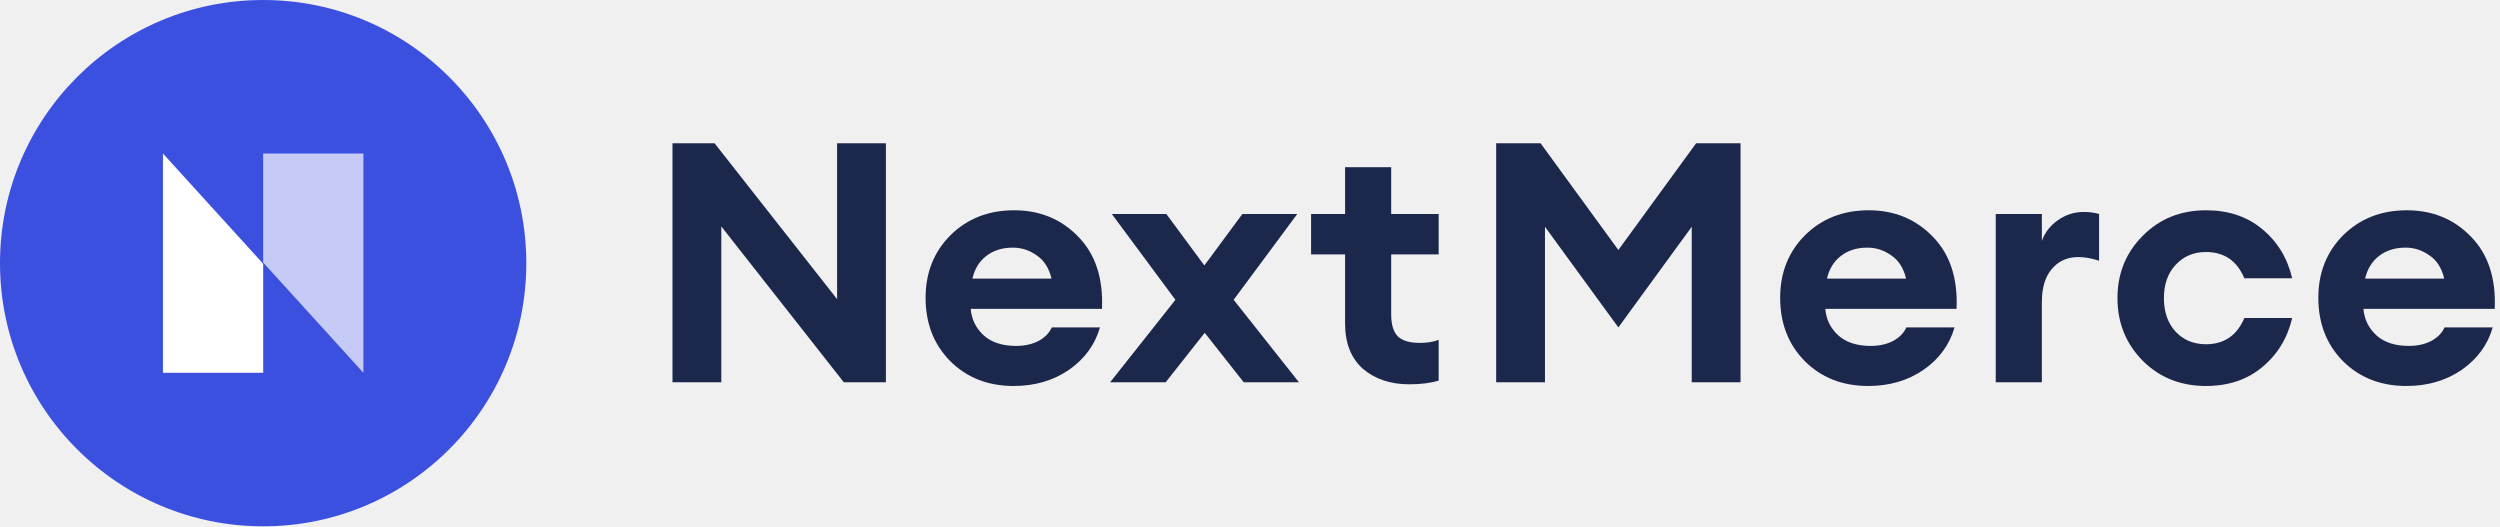
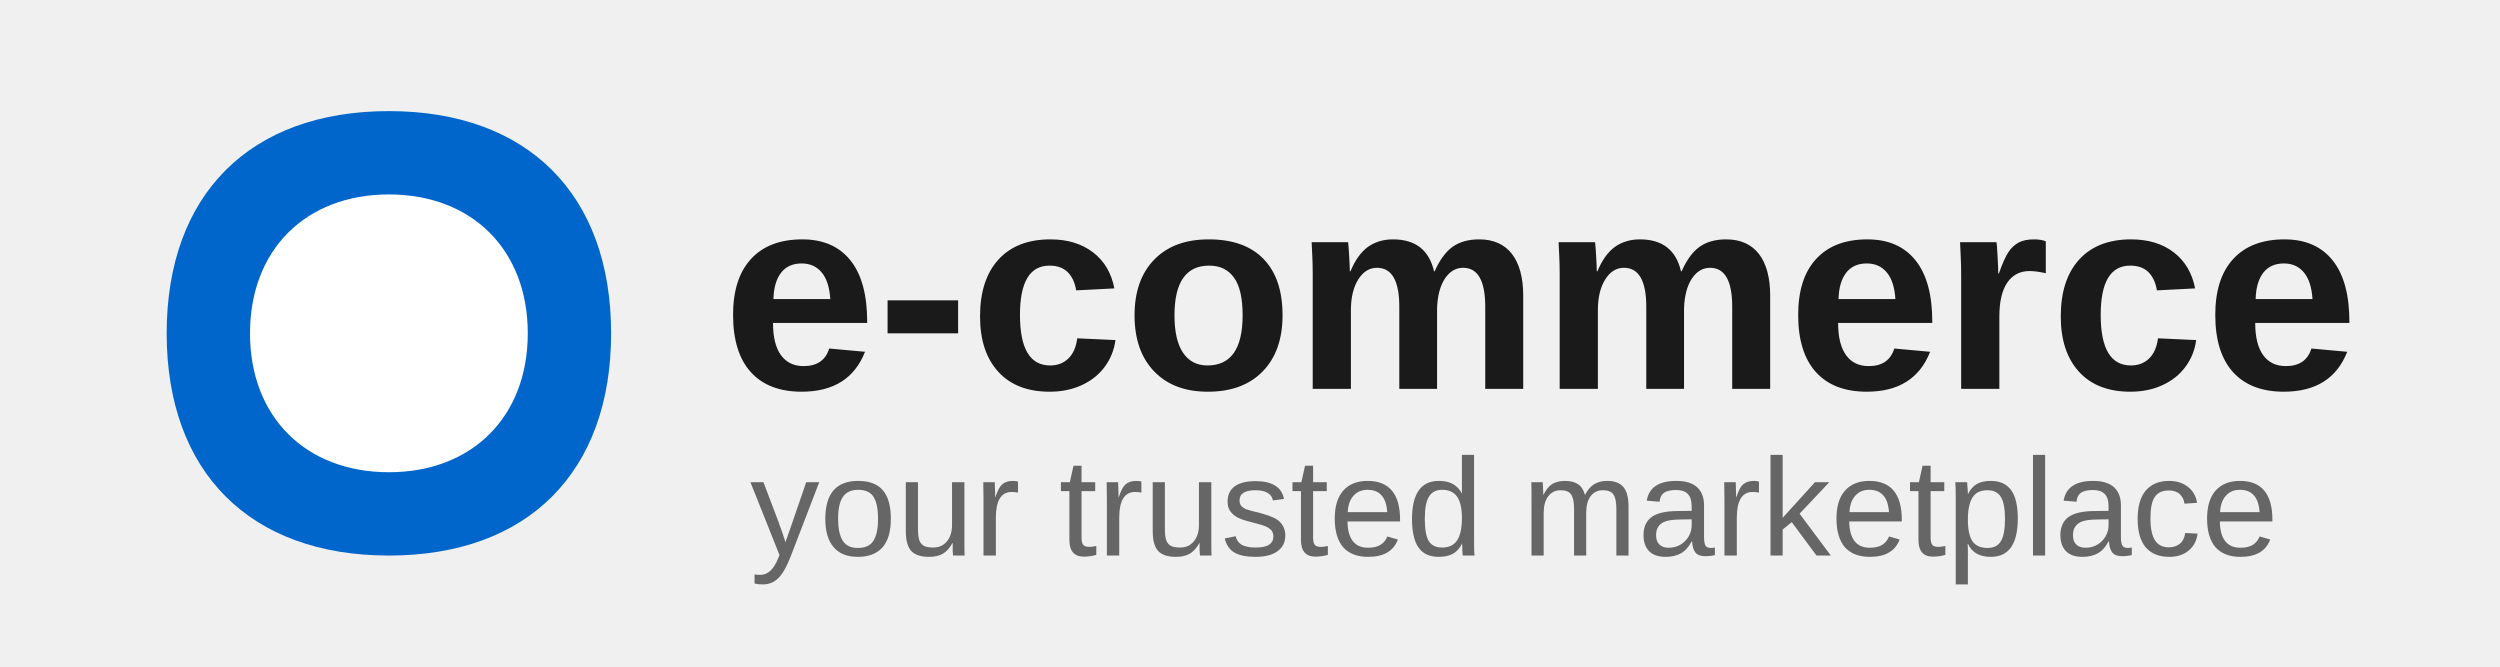
- <svg xmlns="http://www.w3.org/2000/svg" width="171" height="36" viewBox="0 0 171 36" fill="none">
-   <path d="M60.596 26.148H57.718L49.337 15.488V26.148H45.998V9.801H48.877L57.257 20.461V9.801H60.596V26.148Z" fill="#1C274C" />
-   <path d="M69.343 26.401C67.578 26.401 66.127 25.833 64.992 24.697C63.871 23.561 63.311 22.118 63.311 20.369C63.311 18.649 63.879 17.222 65.015 16.086C66.166 14.95 67.616 14.383 69.366 14.383C71.131 14.383 72.597 14.989 73.764 16.201C74.93 17.399 75.467 19.041 75.375 21.128H66.396C66.457 21.85 66.757 22.456 67.294 22.947C67.831 23.423 68.568 23.661 69.504 23.661C70.072 23.661 70.571 23.553 71.001 23.339C71.446 23.108 71.76 22.794 71.945 22.395H75.237C74.899 23.577 74.193 24.544 73.119 25.296C72.044 26.032 70.786 26.401 69.343 26.401ZM69.274 16.938C68.553 16.938 67.946 17.13 67.455 17.514C66.979 17.882 66.665 18.396 66.511 19.056H71.922C71.753 18.335 71.415 17.805 70.909 17.468C70.418 17.115 69.873 16.938 69.274 16.938Z" fill="#1C274C" />
-   <path d="M85.072 26.148L82.401 22.763L79.731 26.148H75.932L80.398 20.507L76.047 14.636H79.777L82.378 18.158L84.98 14.636H88.733L84.381 20.507L88.848 26.148H85.072Z" fill="#1C274C" />
-   <path d="M96.401 26.286C95.111 26.286 94.052 25.933 93.224 25.227C92.41 24.505 92.003 23.469 92.003 22.118V17.399H89.678V14.636H92.003V11.435H95.157V14.636H98.404V17.399H95.157V21.497C95.157 22.203 95.311 22.709 95.618 23.016C95.925 23.308 96.424 23.454 97.115 23.454C97.606 23.454 98.035 23.385 98.404 23.247V26.032C97.851 26.201 97.183 26.286 96.401 26.286Z" fill="#1C274C" />
-   <path d="M102.338 9.801H105.377L110.695 17.099L116.014 9.801H119.053V26.148H115.714V15.511L110.695 22.395L105.676 15.511V26.148H102.338V9.801Z" fill="#1C274C" />
-   <path d="M127.796 26.401C126.03 26.401 124.58 25.833 123.444 24.697C122.324 23.561 121.763 22.118 121.763 20.369C121.763 18.649 122.331 17.222 123.467 16.086C124.618 14.95 126.069 14.383 127.819 14.383C129.584 14.383 131.05 14.989 132.216 16.201C133.383 17.399 133.92 19.041 133.828 21.128H124.849C124.91 21.85 125.209 22.456 125.746 22.947C126.284 23.423 127.02 23.661 127.957 23.661C128.525 23.661 129.023 23.553 129.453 23.339C129.898 23.108 130.213 22.794 130.397 22.395H133.69C133.352 23.577 132.646 24.544 131.571 25.296C130.497 26.032 129.238 26.401 127.796 26.401ZM127.727 16.938C127.005 16.938 126.399 17.13 125.908 17.514C125.432 17.882 125.117 18.396 124.964 19.056H130.374C130.205 18.335 129.868 17.805 129.361 17.468C128.87 17.115 128.325 16.938 127.727 16.938Z" fill="#1C274C" />
-   <path d="M136.509 26.148V14.636H139.663V16.478C139.863 15.91 140.224 15.442 140.745 15.073C141.283 14.69 141.874 14.498 142.518 14.498C142.917 14.498 143.27 14.544 143.577 14.636V17.836C143.071 17.667 142.595 17.583 142.15 17.583C141.398 17.583 140.792 17.859 140.331 18.412C139.886 18.949 139.663 19.693 139.663 20.645V26.148H136.509Z" fill="#1C274C" />
-   <path d="M150.89 26.401C149.156 26.401 147.713 25.825 146.562 24.674C145.411 23.508 144.835 22.08 144.835 20.392C144.835 18.703 145.411 17.283 146.562 16.132C147.713 14.966 149.156 14.383 150.89 14.383C152.425 14.383 153.707 14.812 154.735 15.672C155.779 16.531 156.462 17.652 156.784 19.033H153.515C153.008 17.836 152.133 17.237 150.89 17.237C150.046 17.237 149.355 17.529 148.818 18.112C148.281 18.68 148.012 19.44 148.012 20.392C148.012 21.343 148.281 22.111 148.818 22.694C149.355 23.262 150.046 23.546 150.89 23.546C152.133 23.546 153.008 22.947 153.515 21.75H156.784C156.462 23.131 155.779 24.252 154.735 25.111C153.707 25.971 152.425 26.401 150.89 26.401Z" fill="#1C274C" />
-   <path d="M164.606 26.401C162.841 26.401 161.391 25.833 160.255 24.697C159.134 23.561 158.574 22.118 158.574 20.369C158.574 18.649 159.142 17.222 160.278 16.086C161.429 14.95 162.88 14.383 164.629 14.383C166.394 14.383 167.86 14.989 169.027 16.201C170.193 17.399 170.731 19.041 170.638 21.128H161.659C161.721 21.85 162.02 22.456 162.557 22.947C163.094 23.423 163.831 23.661 164.767 23.661C165.335 23.661 165.834 23.553 166.264 23.339C166.709 23.108 167.024 22.794 167.208 22.395H170.5C170.163 23.577 169.457 24.544 168.382 25.296C167.308 26.032 166.049 26.401 164.606 26.401ZM164.537 16.938C163.816 16.938 163.21 17.13 162.718 17.514C162.243 17.882 161.928 18.396 161.774 19.056H167.185C167.016 18.335 166.678 17.805 166.172 17.468C165.681 17.115 165.136 16.938 164.537 16.938Z" fill="#1C274C" />
-   <circle cx="18" cy="18" r="18" fill="#3C50E0" />
-   <path d="M11.145 10.499L18.002 18.043V25.5H11.145L11.145 10.499Z" fill="white" />
-   <path opacity="0.7" d="M24.857 25.5L18 17.957L18 10.5L24.857 10.5L24.857 25.5Z" fill="white" />
+ <svg xmlns="http://www.w3.org/2000/svg" width="180" height="48" viewBox="0 0 180 48">
+   <g transform="translate(8, 4)">
+     <path d="M20 4 C30 4, 36 10, 36 20 C36 30, 30 36, 20 36 C10 36, 4 30, 4 20 C4 10, 10 4, 20 4" fill="#0066cc" />
+     <path d="M20 10 C26 10, 30 14, 30 20 C30 26, 26 30, 20 30 C14 30, 10 26, 10 20 C10 14, 14 10, 20 10" fill="#ffffff" />
+   </g>
+   <text x="52" y="28" font-family="Arial, sans-serif" font-size="20" font-weight="600" fill="#1a1a1a" class="dark:fill-white">
+     e-commerce
+   </text>
+   <text x="54" y="40" font-family="Arial, sans-serif" font-size="10" fill="#666666" class="dark:fill-gray-400">
+     your trusted marketplace
+   </text>
</svg>
